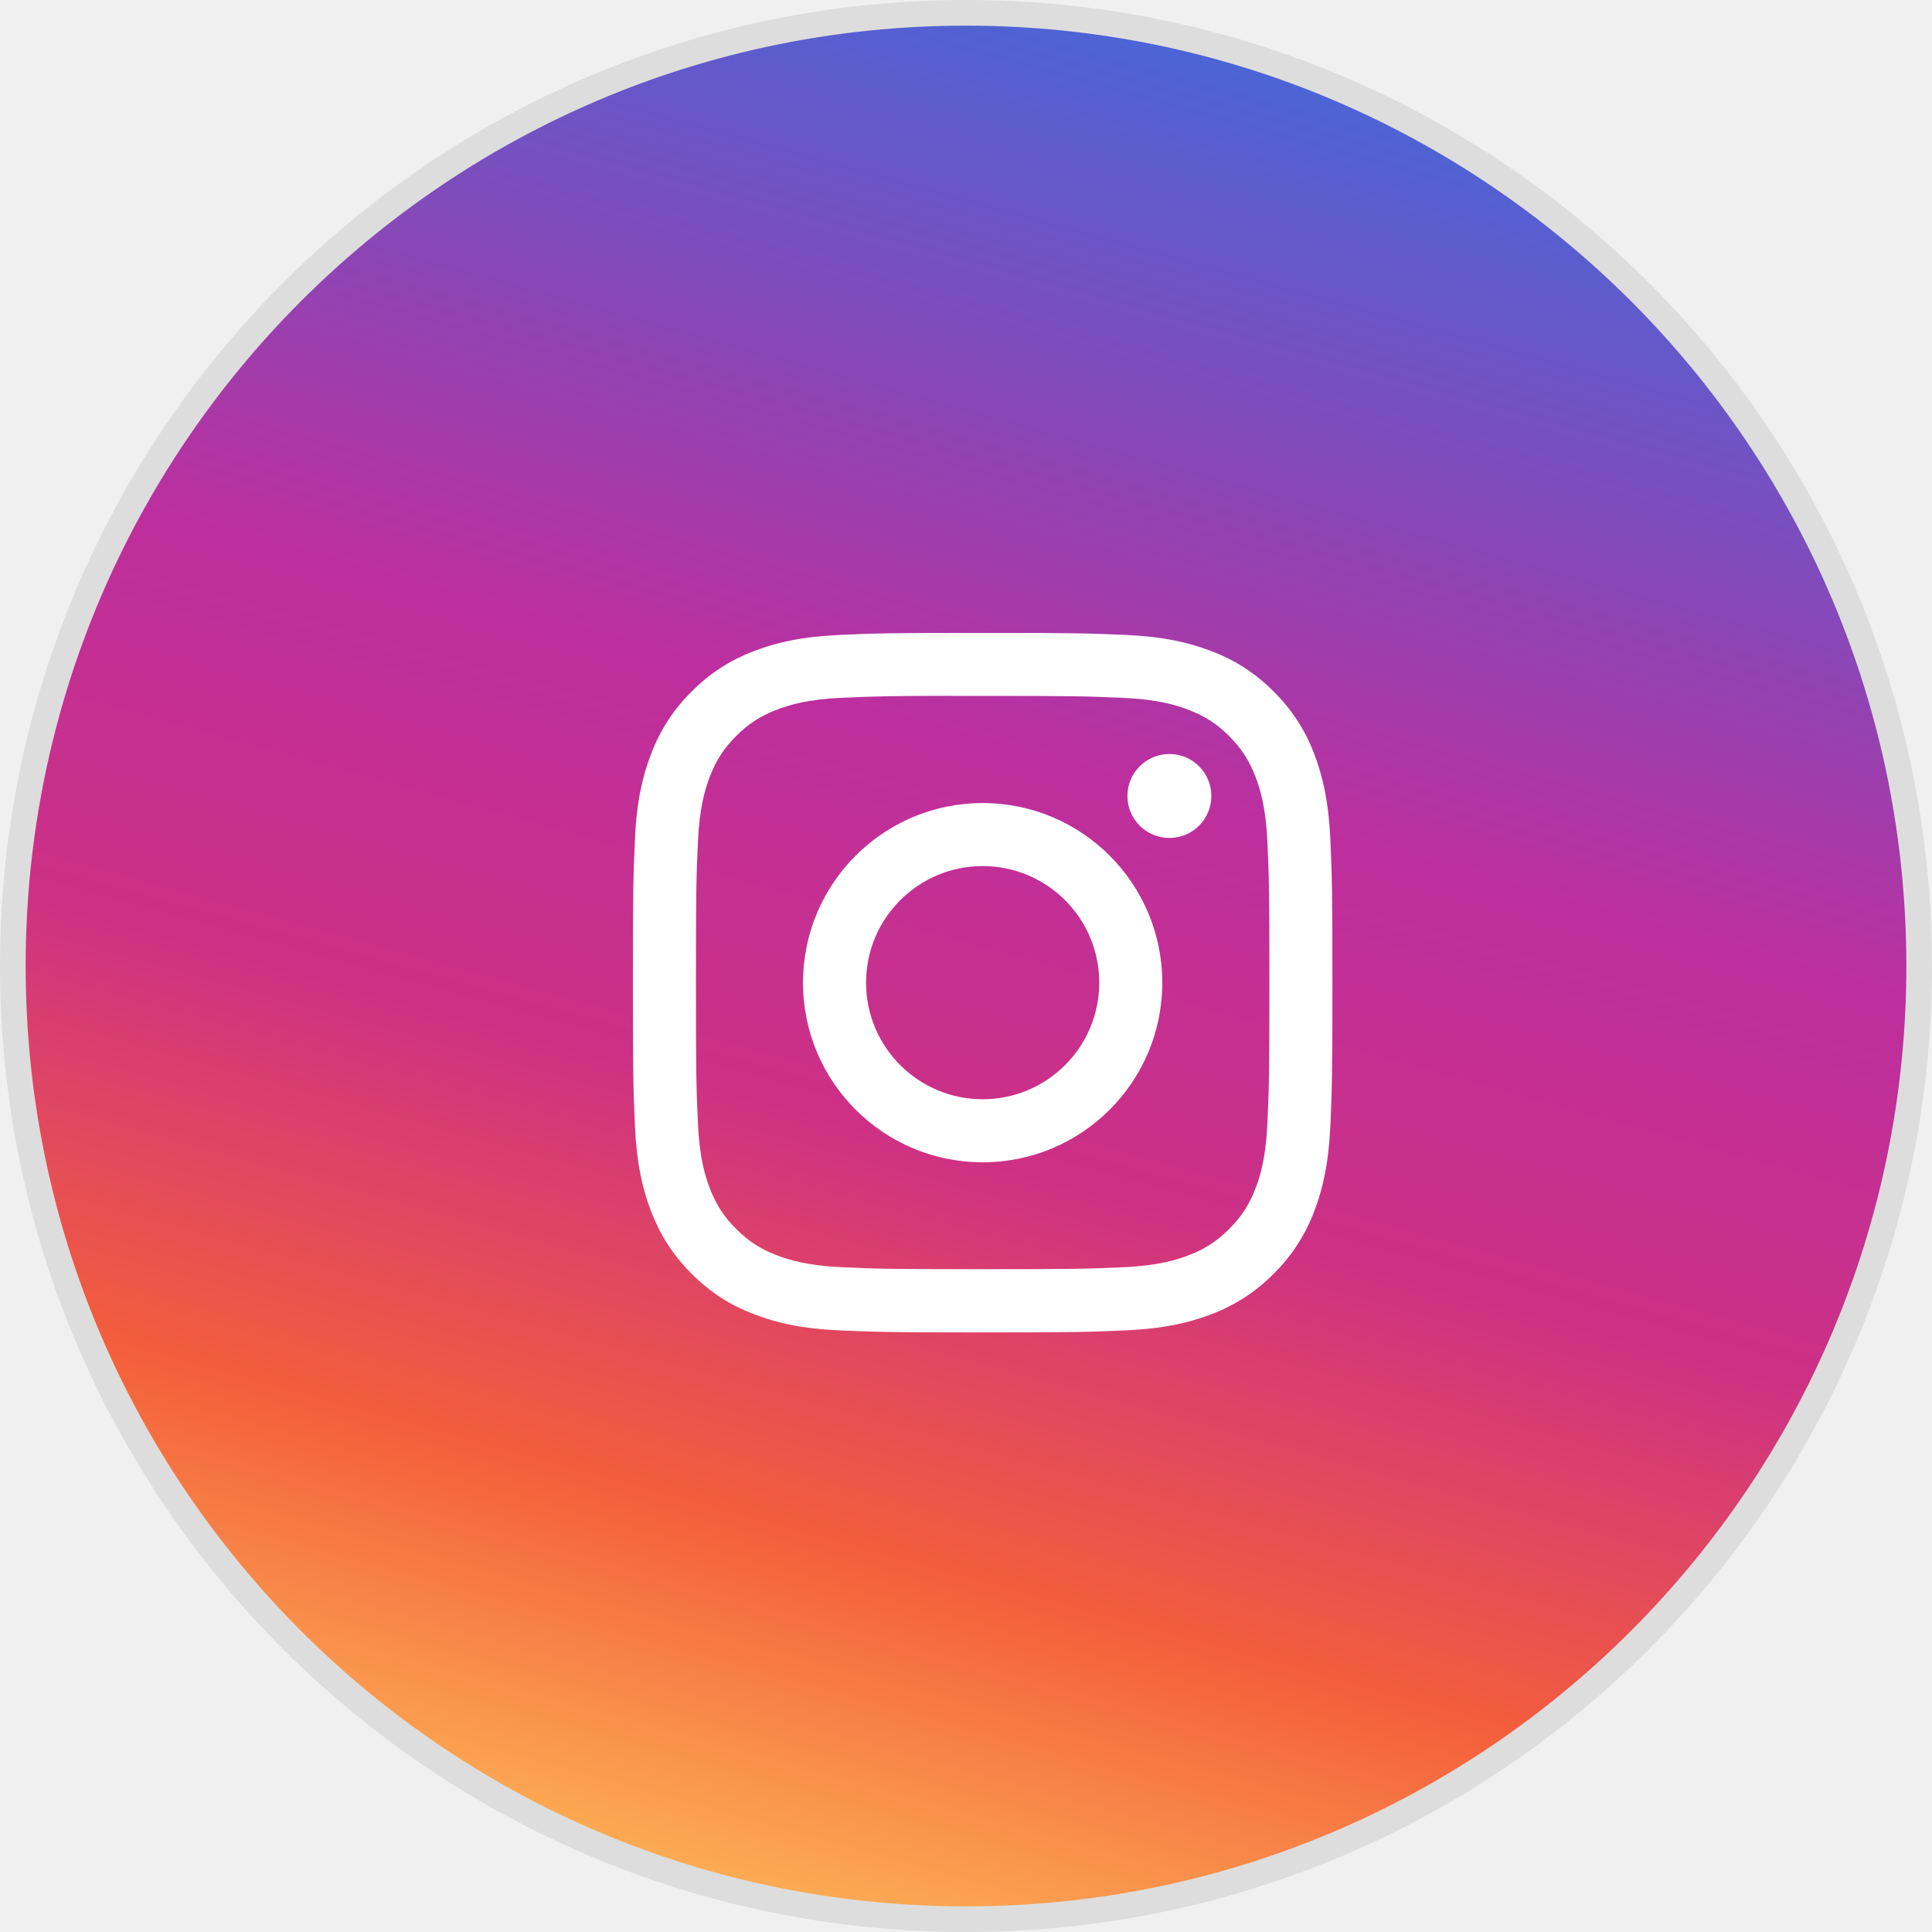
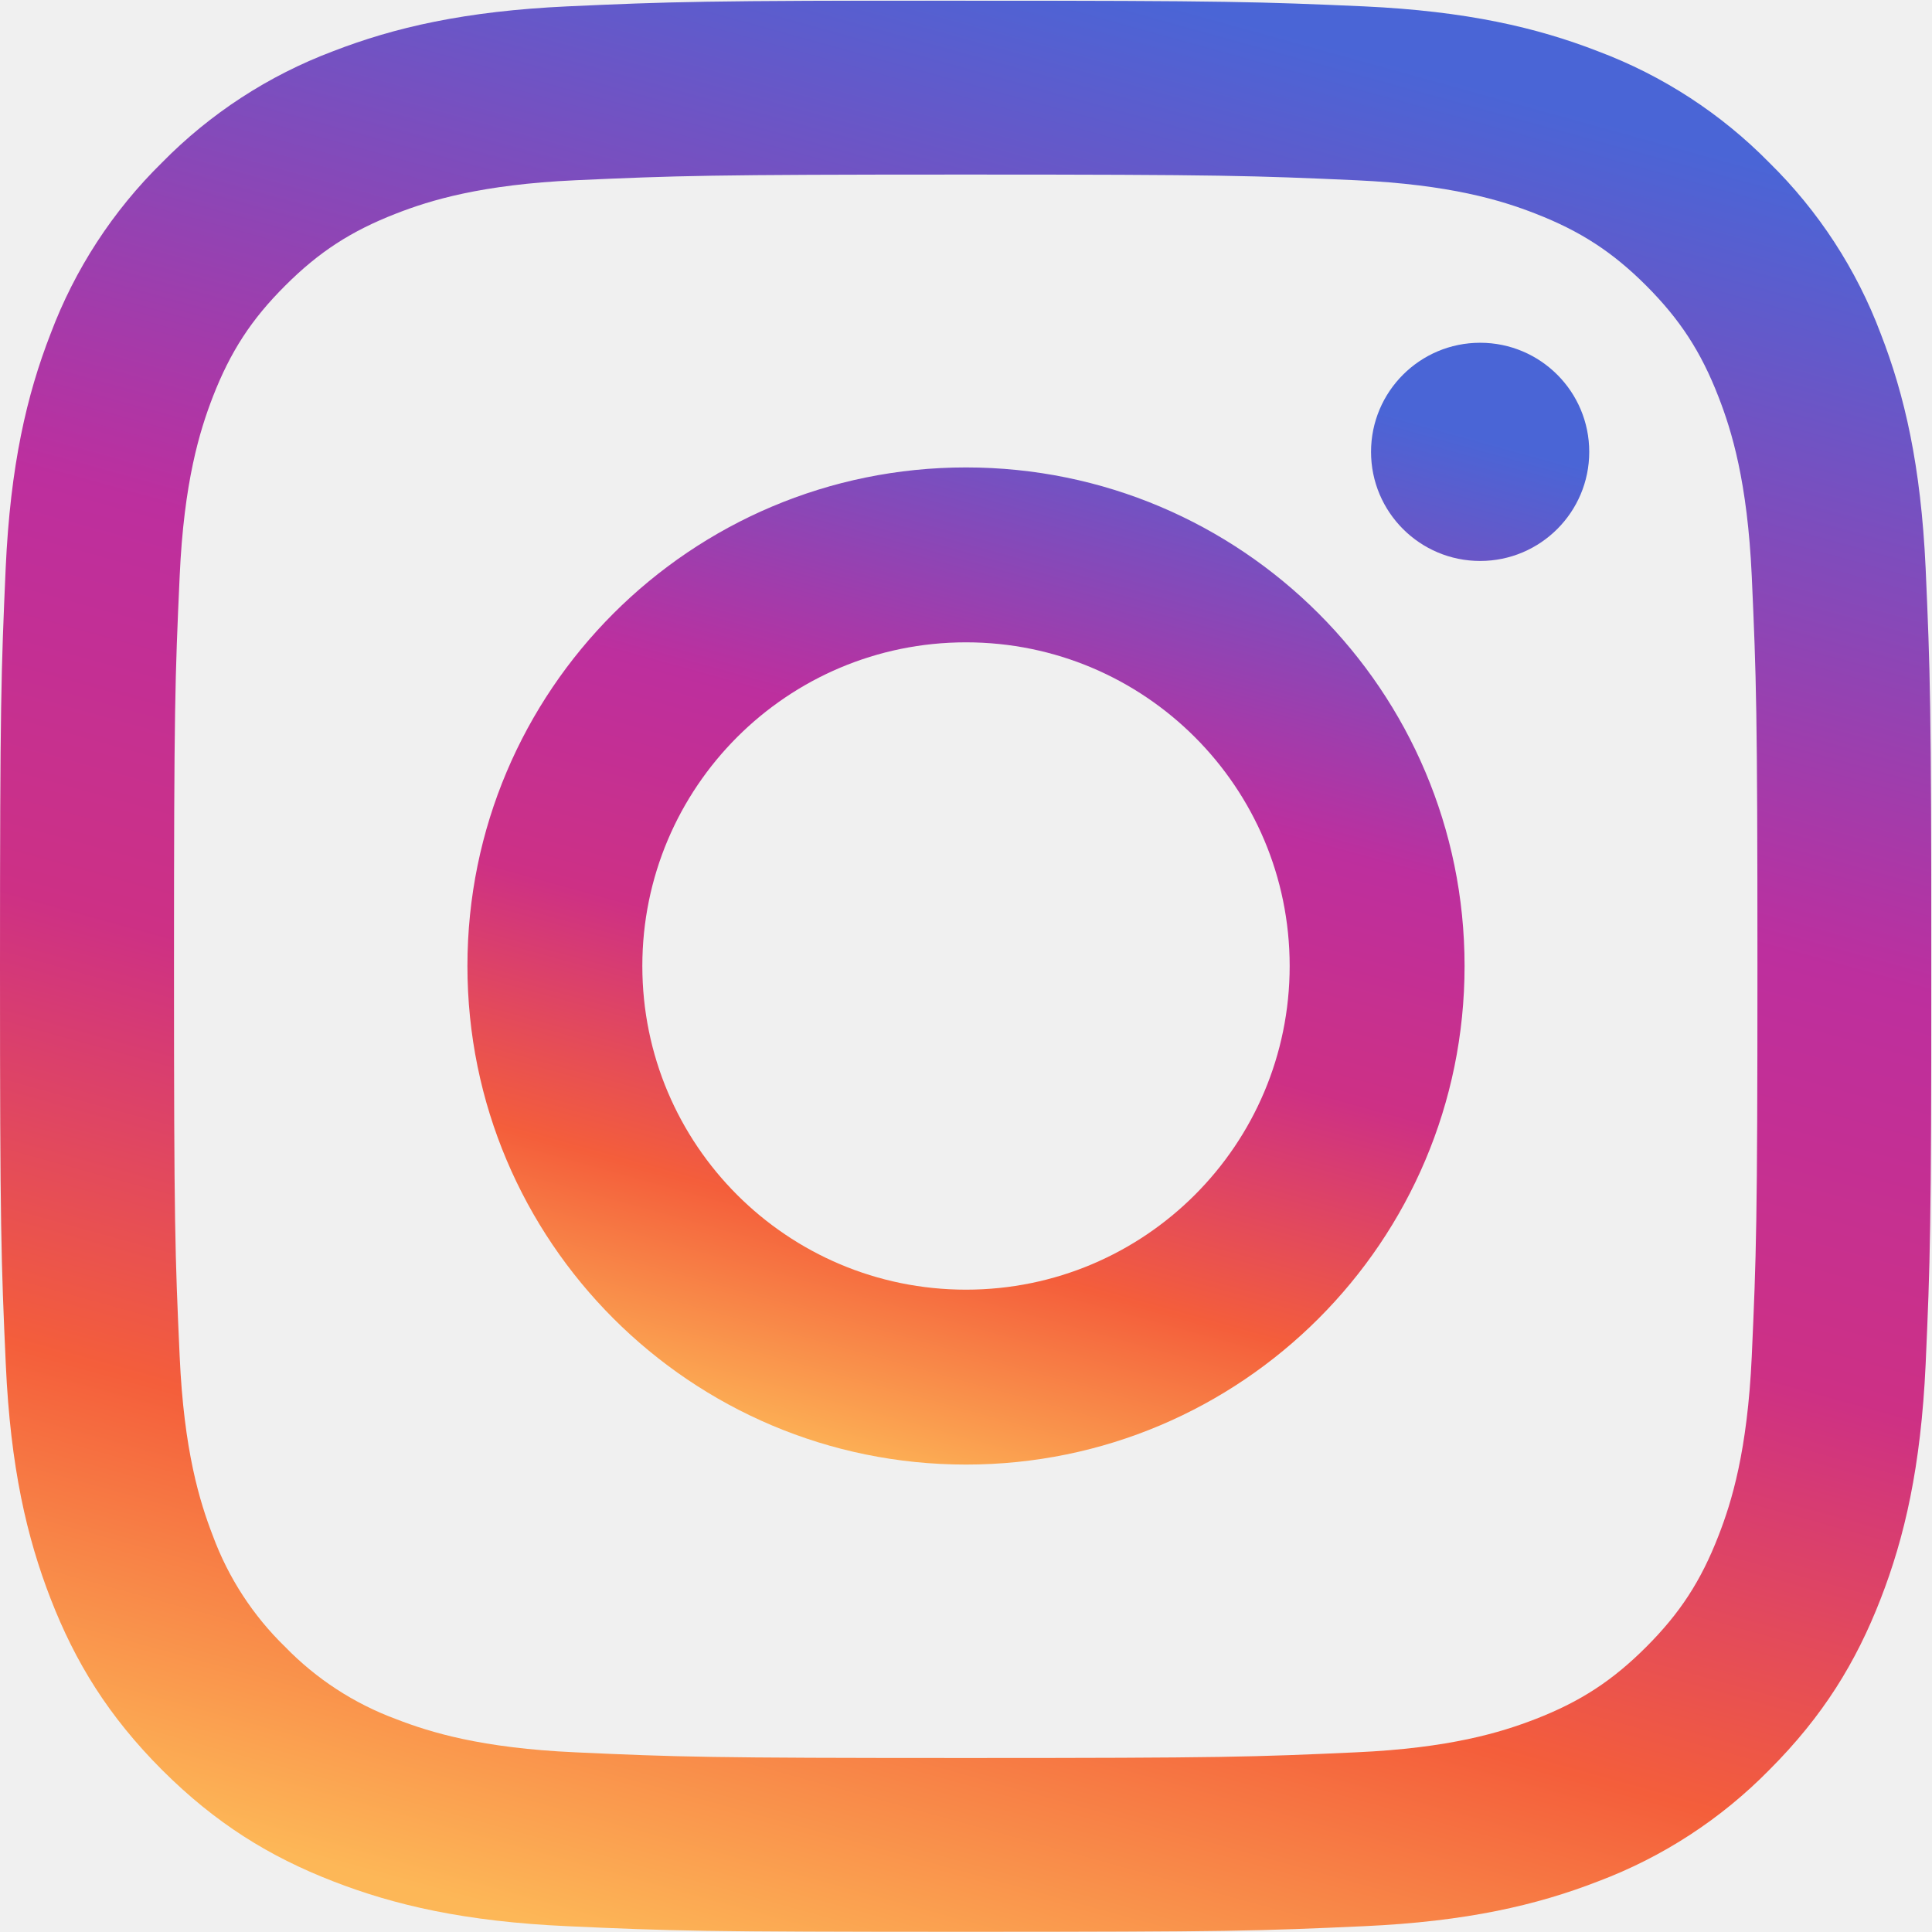
- <svg xmlns="http://www.w3.org/2000/svg" width="58" height="58" viewBox="0 0 58 58">
+ <svg xmlns="http://www.w3.org/2000/svg" xmlns:xlink="http://www.w3.org/1999/xlink" width="17" height="17" viewBox="0 0 17 17">
  <defs>
-     <linearGradient id="a" x1="31.216%" x2="58.863%" y1="100%" y2="0%">
+     <path id="a" d="M0 .005h16.995v16.993H0z" />
+     <linearGradient id="b" x1="31.216%" x2="58.863%" y1="100%" y2="0%">
      <stop offset="0%" stop-color="#FDB757" />
      <stop offset="20.764%" stop-color="#F45E3B" />
      <stop offset="42.327%" stop-color="#CD3085" />
      <stop offset="62.575%" stop-color="#BD2F9E" />
      <stop offset="100%" stop-color="#4A65D6" />
    </linearGradient>
  </defs>
  <g fill="none" fill-rule="evenodd">
-     <circle cx="29" cy="29" r="28.615" fill="url(#a)" stroke="#DDD" stroke-width=".77" />
-     <path fill="#FFF" d="M29.501 19c-2.852 0-3.21.012-4.33.063-1.117.052-1.88.229-2.548.488a5.142 5.142 0 0 0-1.86 1.211 5.154 5.154 0 0 0-1.212 1.86c-.26.668-.437 1.43-.488 2.548-.05 1.12-.063 1.478-.063 4.33 0 2.852.013 3.208.063 4.328.052 1.118.229 1.881.488 2.549.269.69.627 1.276 1.211 1.86.584.584 1.17.944 1.86 1.212.668.26 1.431.436 2.549.488 1.12.05 1.477.063 4.329.063 2.852 0 3.208-.012 4.328-.063 1.118-.052 1.882-.229 2.55-.488a5.137 5.137 0 0 0 1.859-1.212 5.154 5.154 0 0 0 1.212-1.86c.258-.668.435-1.431.488-2.548.05-1.12.063-1.477.063-4.329 0-2.852-.013-3.21-.063-4.33-.053-1.117-.23-1.88-.488-2.548a5.153 5.153 0 0 0-1.212-1.86 5.132 5.132 0 0 0-1.86-1.21c-.669-.26-1.432-.437-2.55-.489-1.12-.05-1.477-.063-4.33-.063h.004zm-.942 1.892h.942c2.804 0 3.136.01 4.243.06 1.024.047 1.58.218 1.95.362.49.19.839.418 1.206.785.368.368.595.718.786 1.208.144.37.315.925.361 1.949.05 1.107.062 1.44.062 4.242s-.011 3.134-.062 4.241c-.046 1.024-.217 1.58-.361 1.95-.19.49-.418.838-.786 1.205a3.247 3.247 0 0 1-1.207.786c-.37.144-.925.315-1.95.362-1.106.05-1.438.06-4.242.06-2.804 0-3.136-.01-4.243-.06-1.024-.048-1.58-.219-1.95-.363-.49-.19-.84-.417-1.207-.785a3.254 3.254 0 0 1-.786-1.207c-.144-.37-.315-.925-.362-1.949-.05-1.107-.06-1.44-.06-4.243 0-2.804.01-3.135.06-4.242.047-1.023.218-1.579.362-1.95.19-.49.418-.84.786-1.207a3.259 3.259 0 0 1 1.207-.785c.37-.145.926-.315 1.95-.362.969-.044 1.344-.057 3.301-.06v.003zm6.547 1.744a1.26 1.26 0 1 0 0 2.52 1.26 1.26 0 0 0 0-2.52zM29.5 24.108a5.392 5.392 0 1 0 0 10.785 5.392 5.392 0 0 0 0-10.785zm0 1.892a3.5 3.5 0 1 1 0 7 3.5 3.5 0 0 1 0-7z" />
+     <g>
+       <mask id="c" fill="#fff">
+         <use xlink:href="#a" />
+       </mask>
+       <path fill="url(#b)" d="M8.497.005C6.19.005 5.9.015 4.994.056 4.089.098 3.472.241 2.93.451a4.165 4.165 0 0 0-1.505.98 4.165 4.165 0 0 0-.98 1.506c-.21.54-.354 1.158-.395 2.062C.01 5.906 0 6.195 0 8.503c0 2.307.01 2.597.051 3.503.041.905.185 1.522.395 2.063.217.559.508 1.032.98 1.505.473.472.946.763 1.505.98.54.21 1.158.354 2.063.395C5.9 16.99 6.19 17 8.497 17c2.308 0 2.597-.01 3.504-.051.904-.041 1.522-.185 2.062-.395a4.166 4.166 0 0 0 1.505-.98c.473-.473.763-.946.98-1.505.21-.54.354-1.158.396-2.063.04-.906.05-1.196.05-3.503 0-2.308-.01-2.597-.05-3.504-.042-.904-.185-1.522-.395-2.062a4.166 4.166 0 0 0-.98-1.505 4.165 4.165 0 0 0-1.506-.98c-.54-.21-1.158-.354-2.062-.396-.907-.04-1.196-.05-3.504-.05zm0 1.531c2.27 0 2.538.01 3.434.05.828.038 1.278.176 1.578.293.396.154.68.338.977.635.297.298.481.58.635.977.117.3.255.75.293 1.578.04.896.05 1.165.05 3.434s-.01 2.537-.05 3.433c-.038.829-.176 1.279-.293 1.578-.154.397-.338.68-.635.977-.298.298-.58.482-.977.636-.3.116-.75.255-1.578.292-.896.041-1.165.05-3.434.05s-2.537-.009-3.433-.05c-.829-.037-1.279-.176-1.578-.292a2.632 2.632 0 0 1-.977-.636 2.633 2.633 0 0 1-.636-.977c-.116-.3-.255-.75-.292-1.578-.041-.896-.05-1.164-.05-3.433 0-2.27.009-2.538.05-3.434.037-.828.176-1.278.292-1.578.154-.396.338-.68.636-.977.297-.297.58-.481.977-.635.3-.117.75-.255 1.578-.293.896-.04 1.164-.05 3.433-.05z" mask="url(#c)" />
+     </g>
+     <path fill="url(#b)" d="M8.5 11.348a2.848 2.848 0 1 1 0-5.696 2.848 2.848 0 0 1 0 5.696zm0-7.235a4.387 4.387 0 1 0 0 8.774 4.387 4.387 0 0 0 0-8.774zM13.984 3.976a.96.96 0 1 1-1.92 0 .96.96 0 0 1 1.92 0" />
  </g>
</svg>
